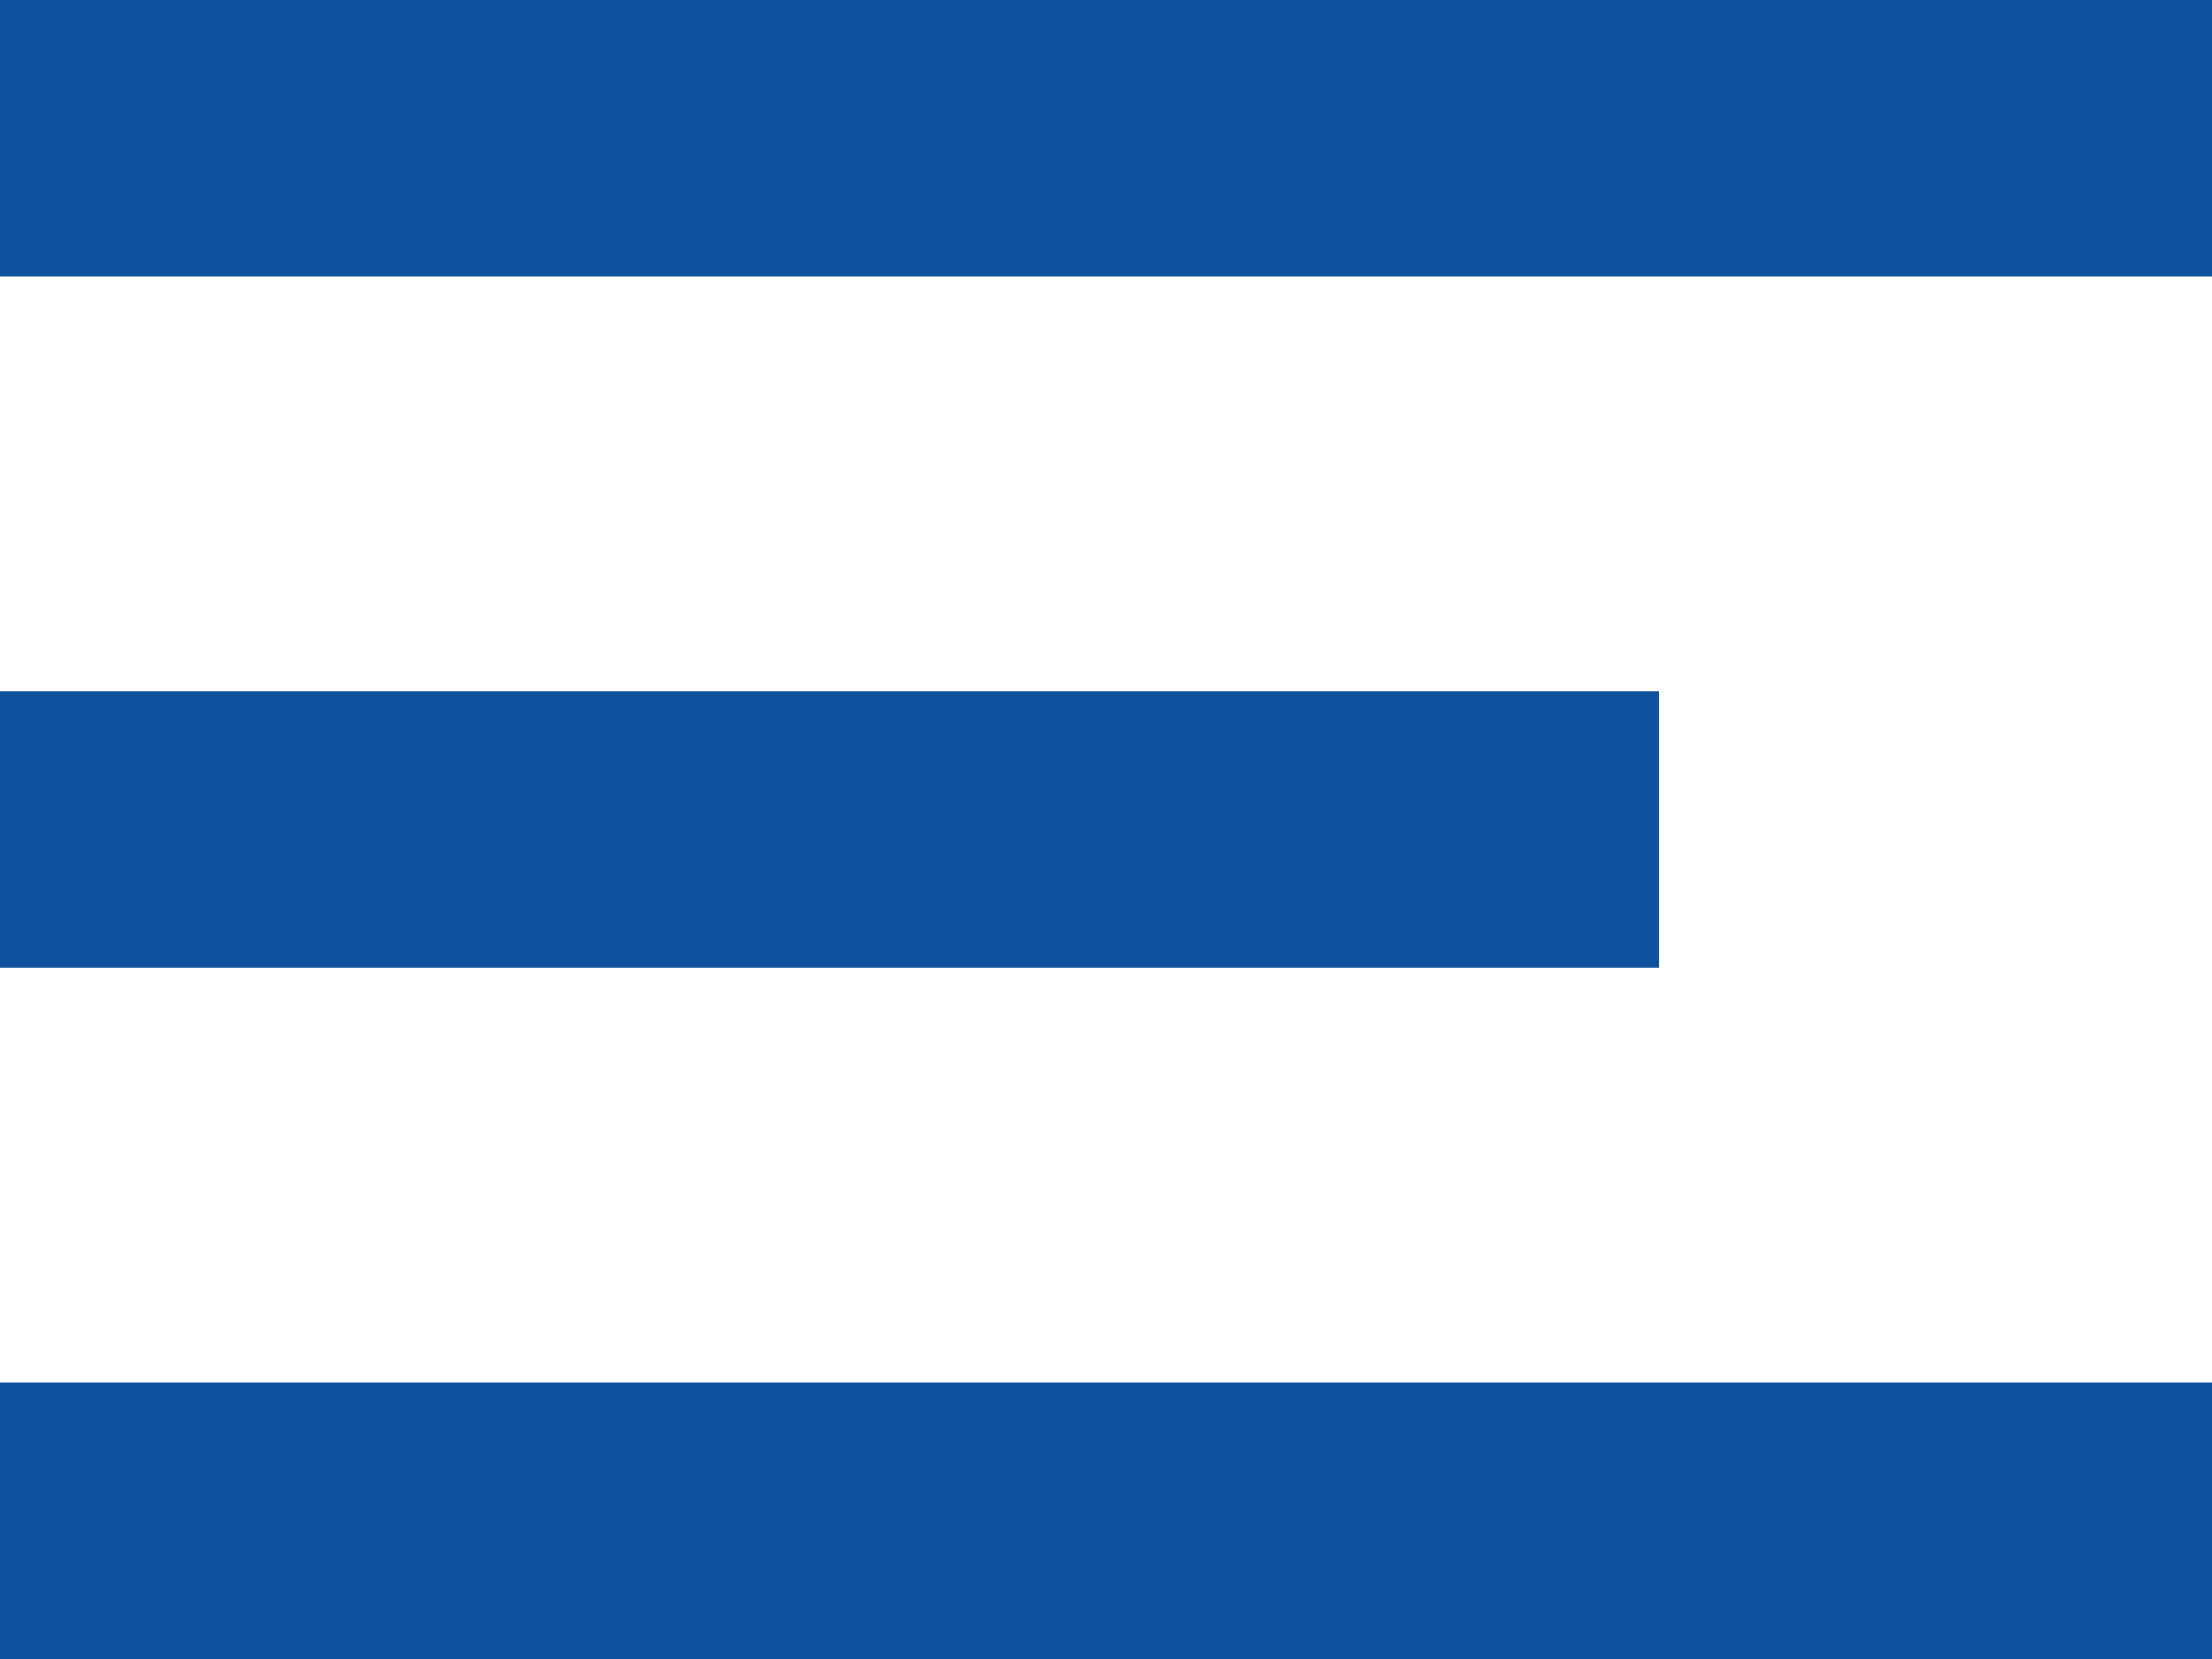
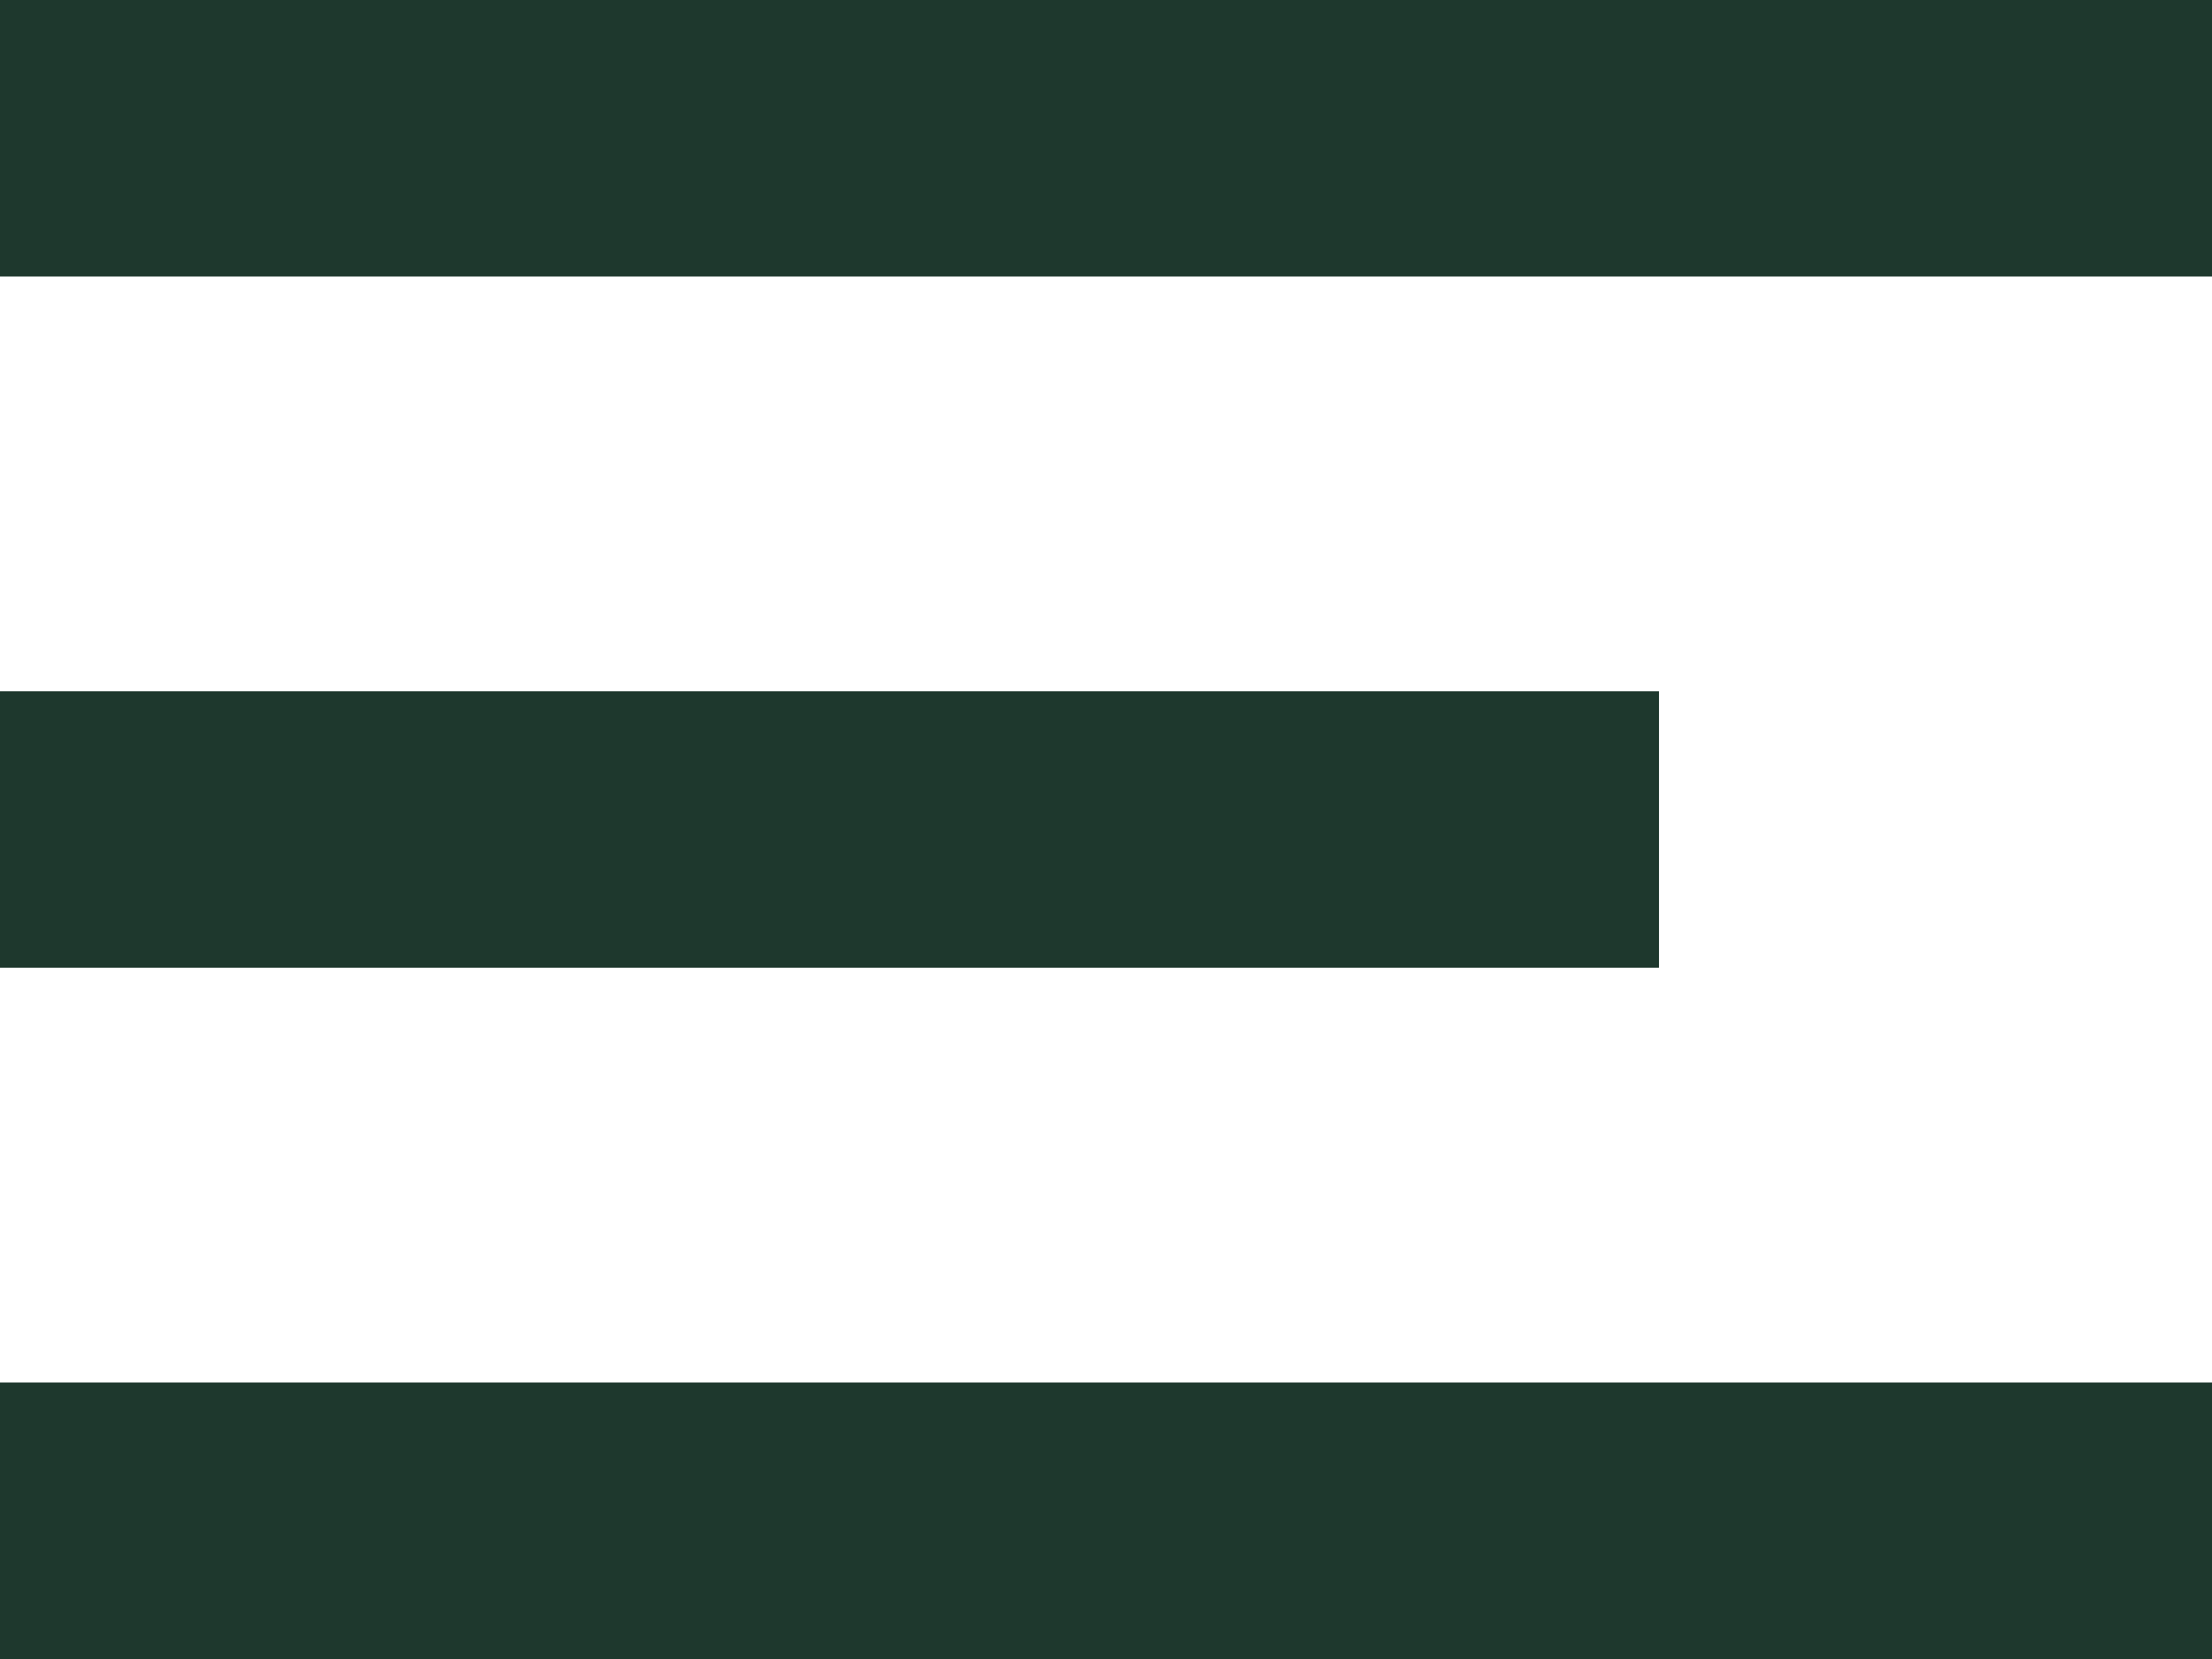
<svg xmlns="http://www.w3.org/2000/svg" width="32" height="24" viewBox="0 0 32 24">
-   <g fill="#0E529D" fill-rule="evenodd">
+   <g fill="#1E382D" fill-rule="evenodd">
    <rect width="32" height="4" />
    <rect width="24" height="4" y="10" />
    <rect width="32" height="4" y="20" />
  </g>
</svg>
